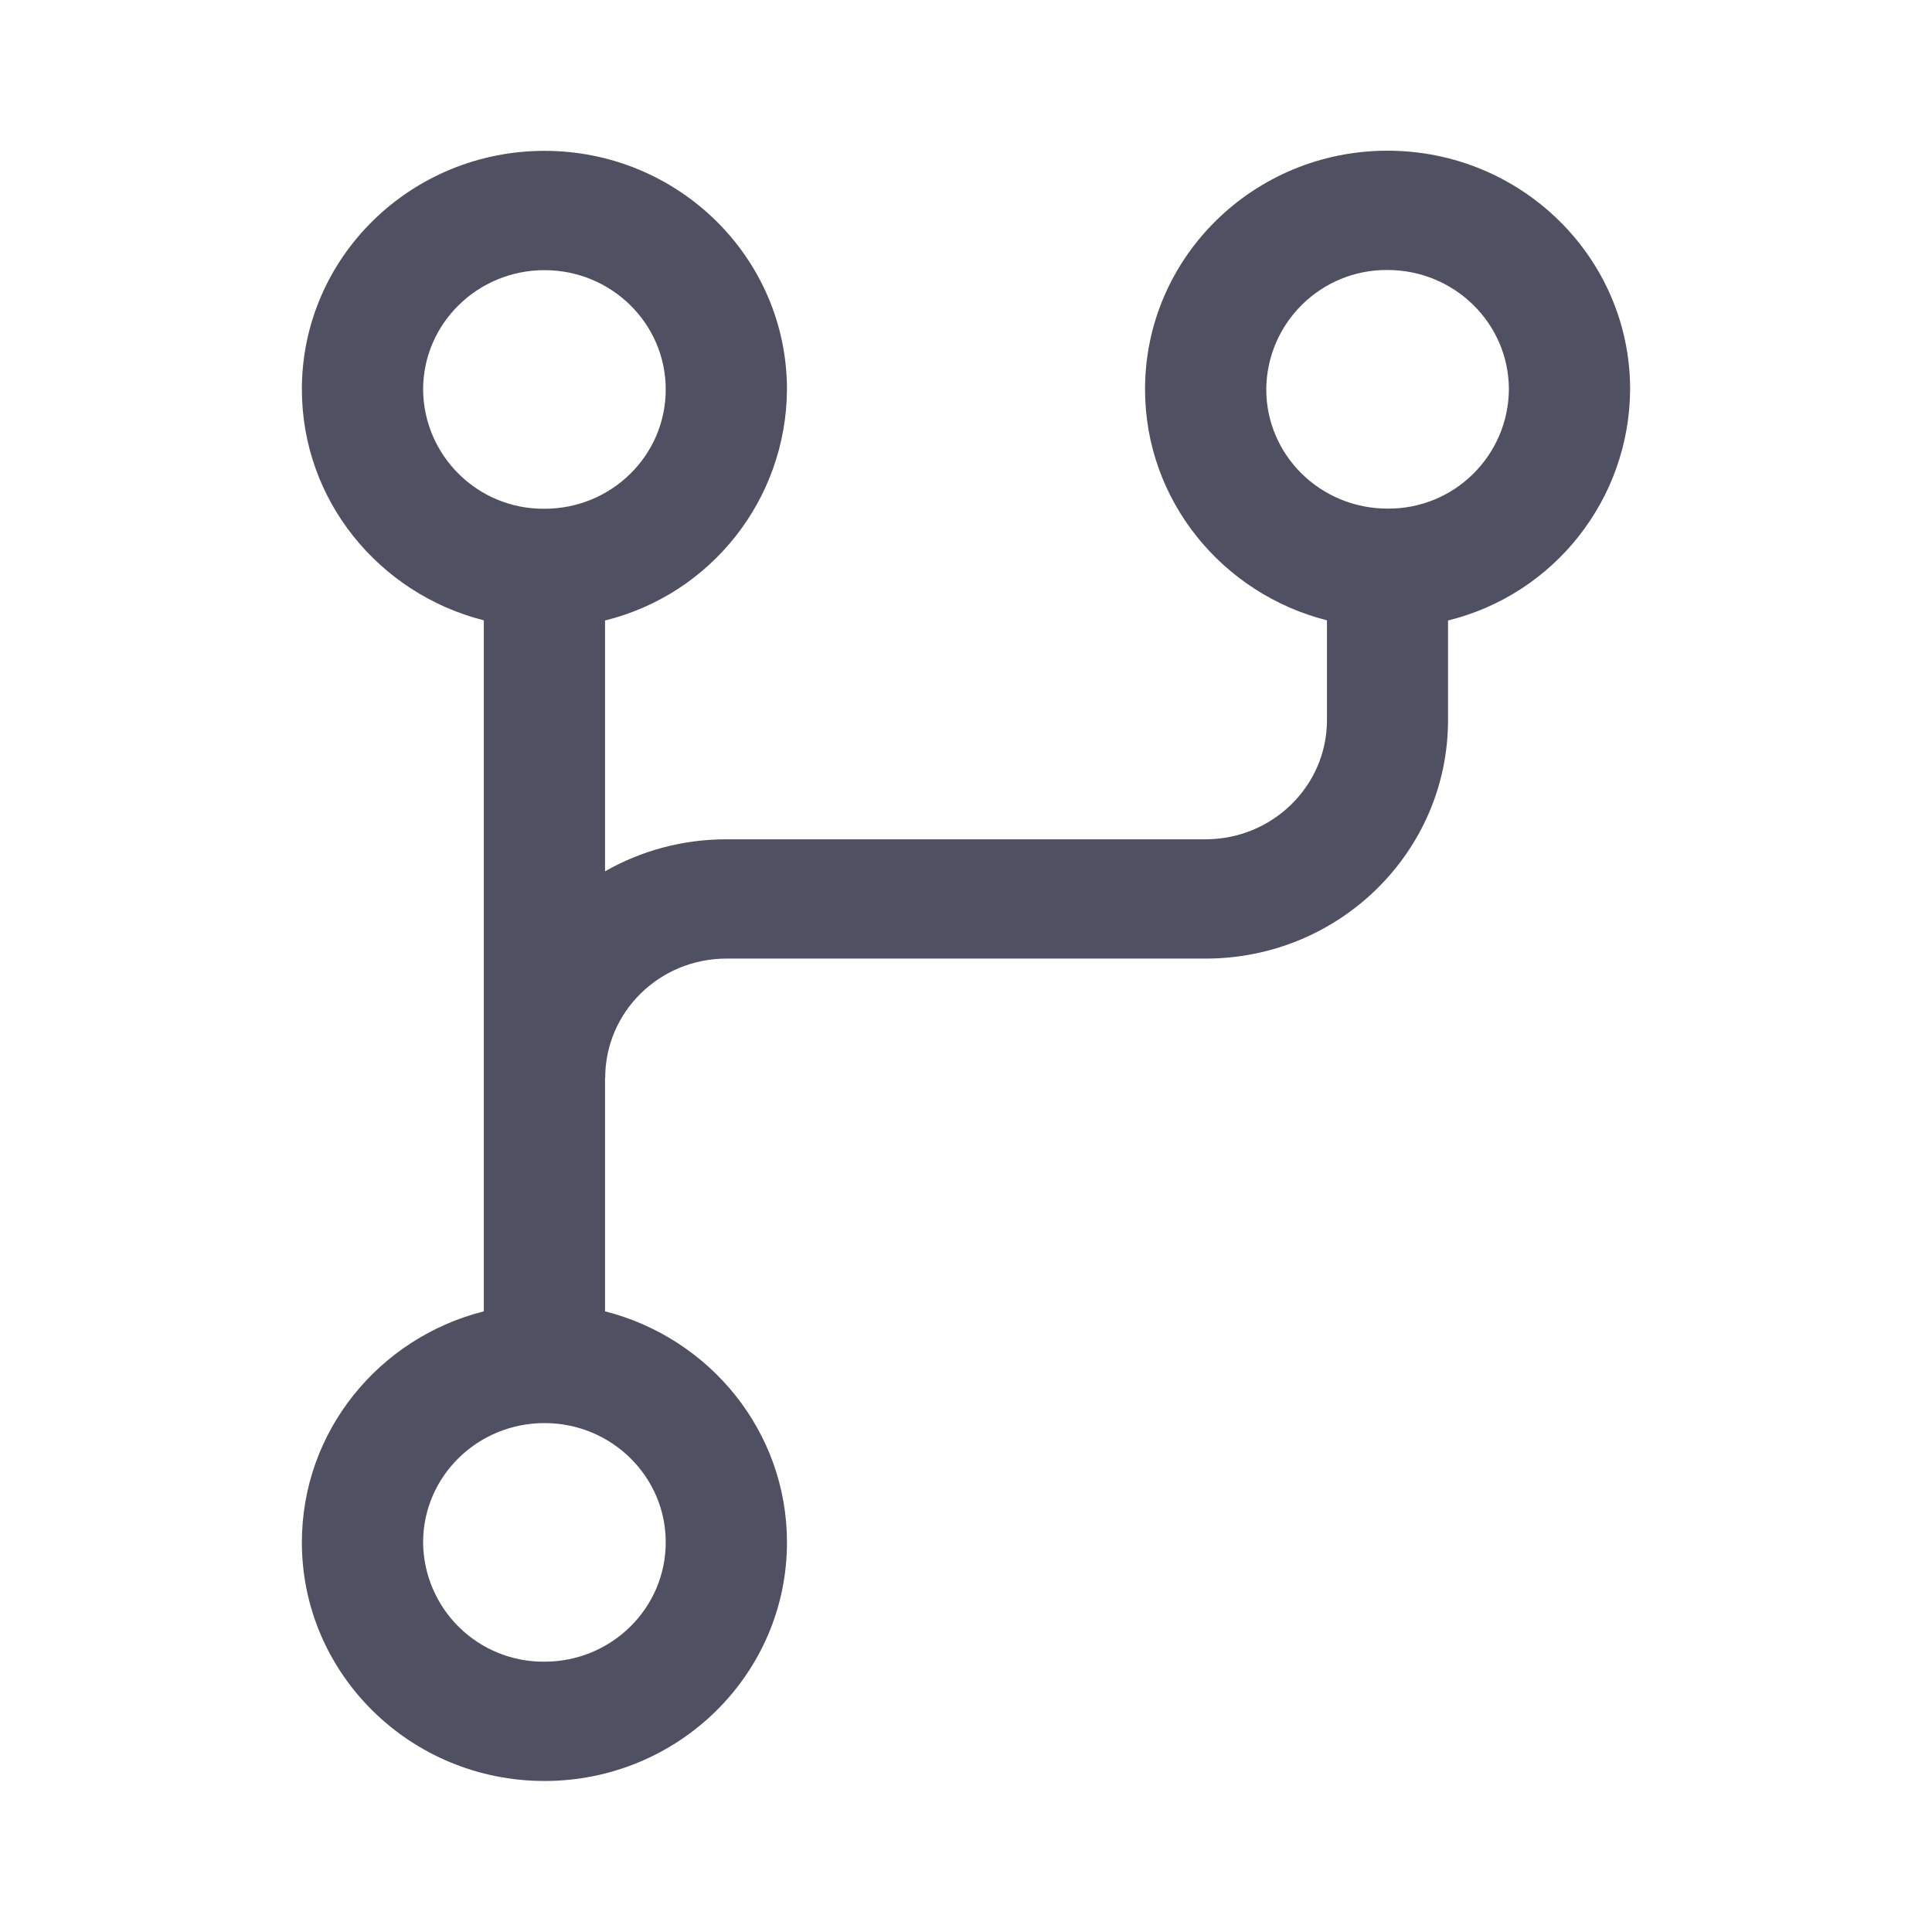
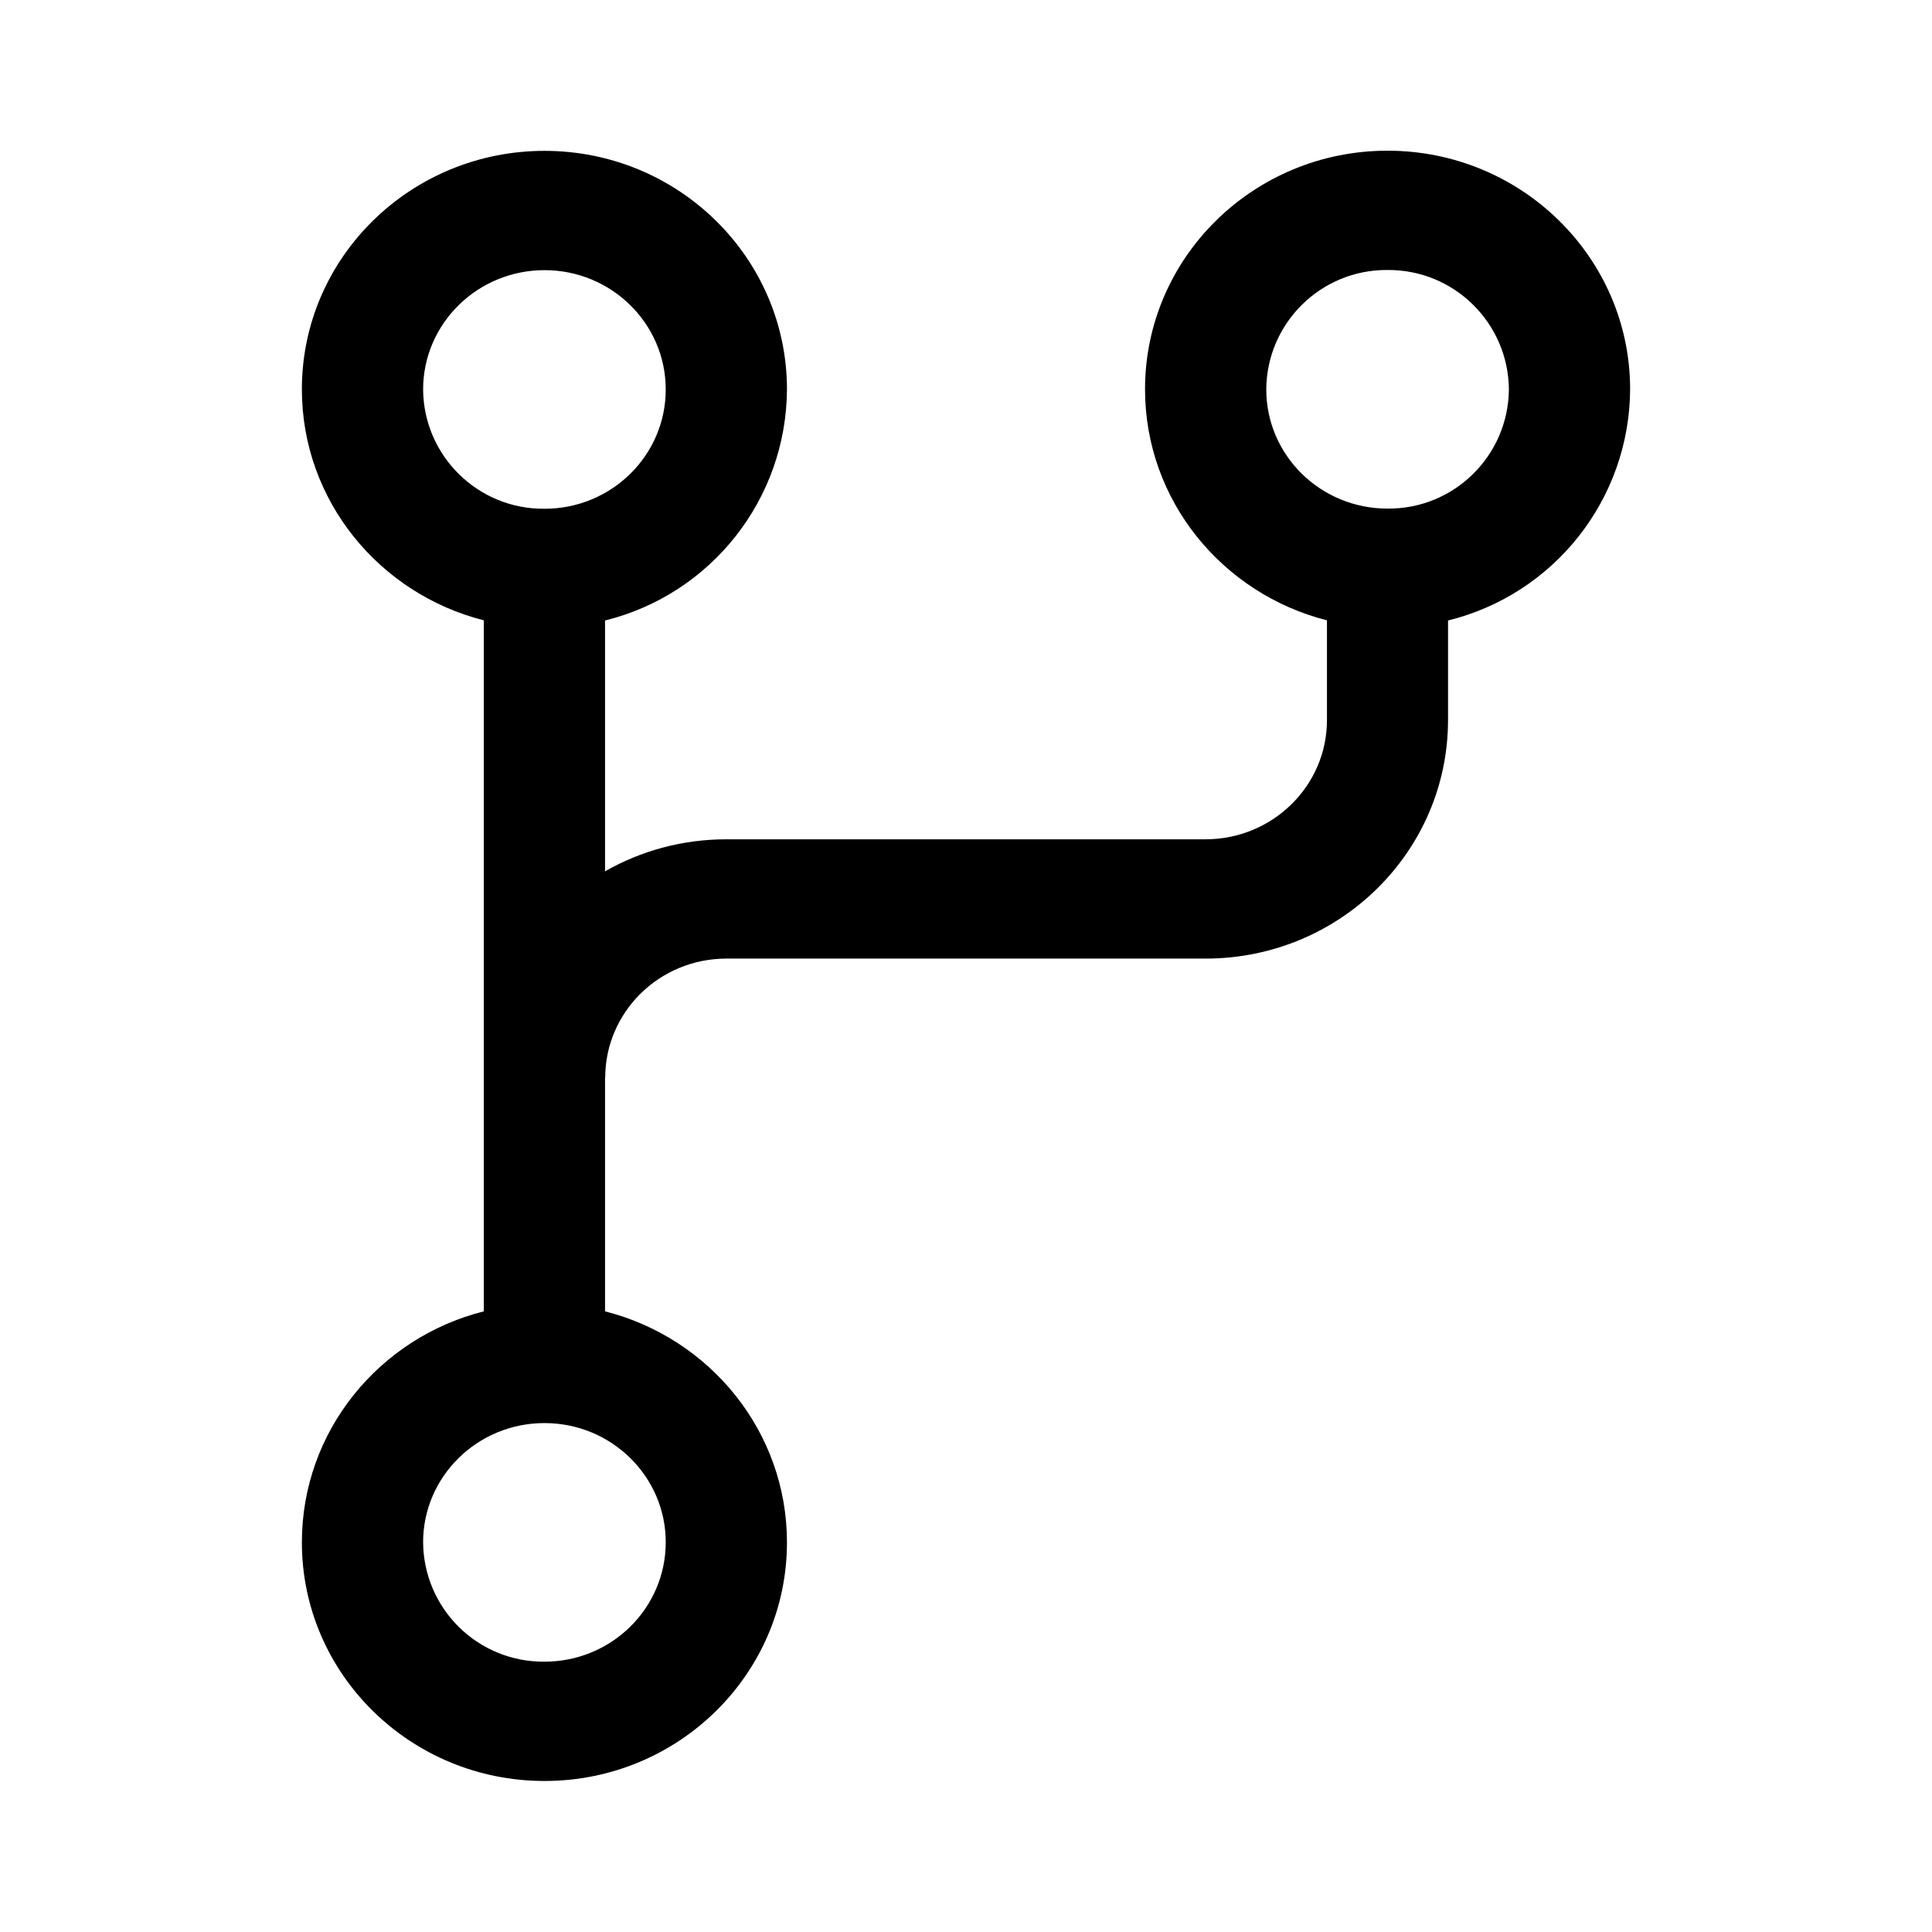
<svg xmlns="http://www.w3.org/2000/svg" viewBox="0 0 12 12" fill="currentColor">
-   <path fill-rule="evenodd" clip-rule="evenodd" d="M2.628 2.42c0-.41.338-.742.754-.742s.753.332.753.741c0 .41-.337.741-.753.741a.747.747 0 0 1-.754-.74ZM3.382.937c-.832 0-1.507.663-1.507 1.481 0 .69.48 1.27 1.13 1.435v4.292c-.65.164-1.13.744-1.13 1.435 0 .818.675 1.482 1.507 1.482.832 0 1.506-.664 1.506-1.482 0-.69-.48-1.27-1.13-1.435v-1.45h.001c0-.41.337-.741.753-.741h2.976c.832 0 1.506-.664 1.506-1.482v-.618a1.487 1.487 0 0 0 1.131-1.436c0-.818-.675-1.482-1.507-1.482-.832 0-1.506.664-1.506 1.482 0 .69.48 1.27 1.13 1.435v.62c0 .408-.338.74-.754.74H4.512c-.274 0-.532.072-.754.199V3.854a1.487 1.487 0 0 0 1.13-1.435c0-.818-.674-1.482-1.506-1.482Zm5.236.74a.747.747 0 0 0-.753.741c0 .41.337.741.753.741a.747.747 0 0 0 .754-.74c0-.41-.338-.742-.754-.742Zm-5.99 7.903c0-.41.338-.741.754-.741s.753.332.753.74c0 .41-.337.742-.753.742a.747.747 0 0 1-.754-.741Z" fill="#4F5162" />
+   <path fill-rule="evenodd" clip-rule="evenodd" d="M2.628 2.42c0-.41.338-.742.754-.742s.753.332.753.741c0 .41-.337.741-.753.741a.747.747 0 0 1-.754-.74ZM3.382.937c-.832 0-1.507.663-1.507 1.481 0 .69.48 1.27 1.13 1.435v4.292c-.65.164-1.13.744-1.13 1.435 0 .818.675 1.482 1.507 1.482.832 0 1.506-.664 1.506-1.482 0-.69-.48-1.27-1.13-1.435v-1.45h.001c0-.41.337-.741.753-.741h2.976c.832 0 1.506-.664 1.506-1.482v-.618a1.487 1.487 0 0 0 1.131-1.436c0-.818-.675-1.482-1.507-1.482-.832 0-1.506.664-1.506 1.482 0 .69.48 1.27 1.13 1.435v.62c0 .408-.338.74-.754.74H4.512c-.274 0-.532.072-.754.199V3.854a1.487 1.487 0 0 0 1.13-1.435c0-.818-.674-1.482-1.506-1.482Zm5.236.74a.747.747 0 0 0-.753.741c0 .41.337.741.753.741a.747.747 0 0 0 .754-.74.748.748 0 0 0-.754-.742ZM2.628 9.58c0-.41.338-.741.754-.741s.753.332.753.74c0 .41-.337.742-.753.742a.747.747 0 0 1-.754-.741Z" />
</svg>
